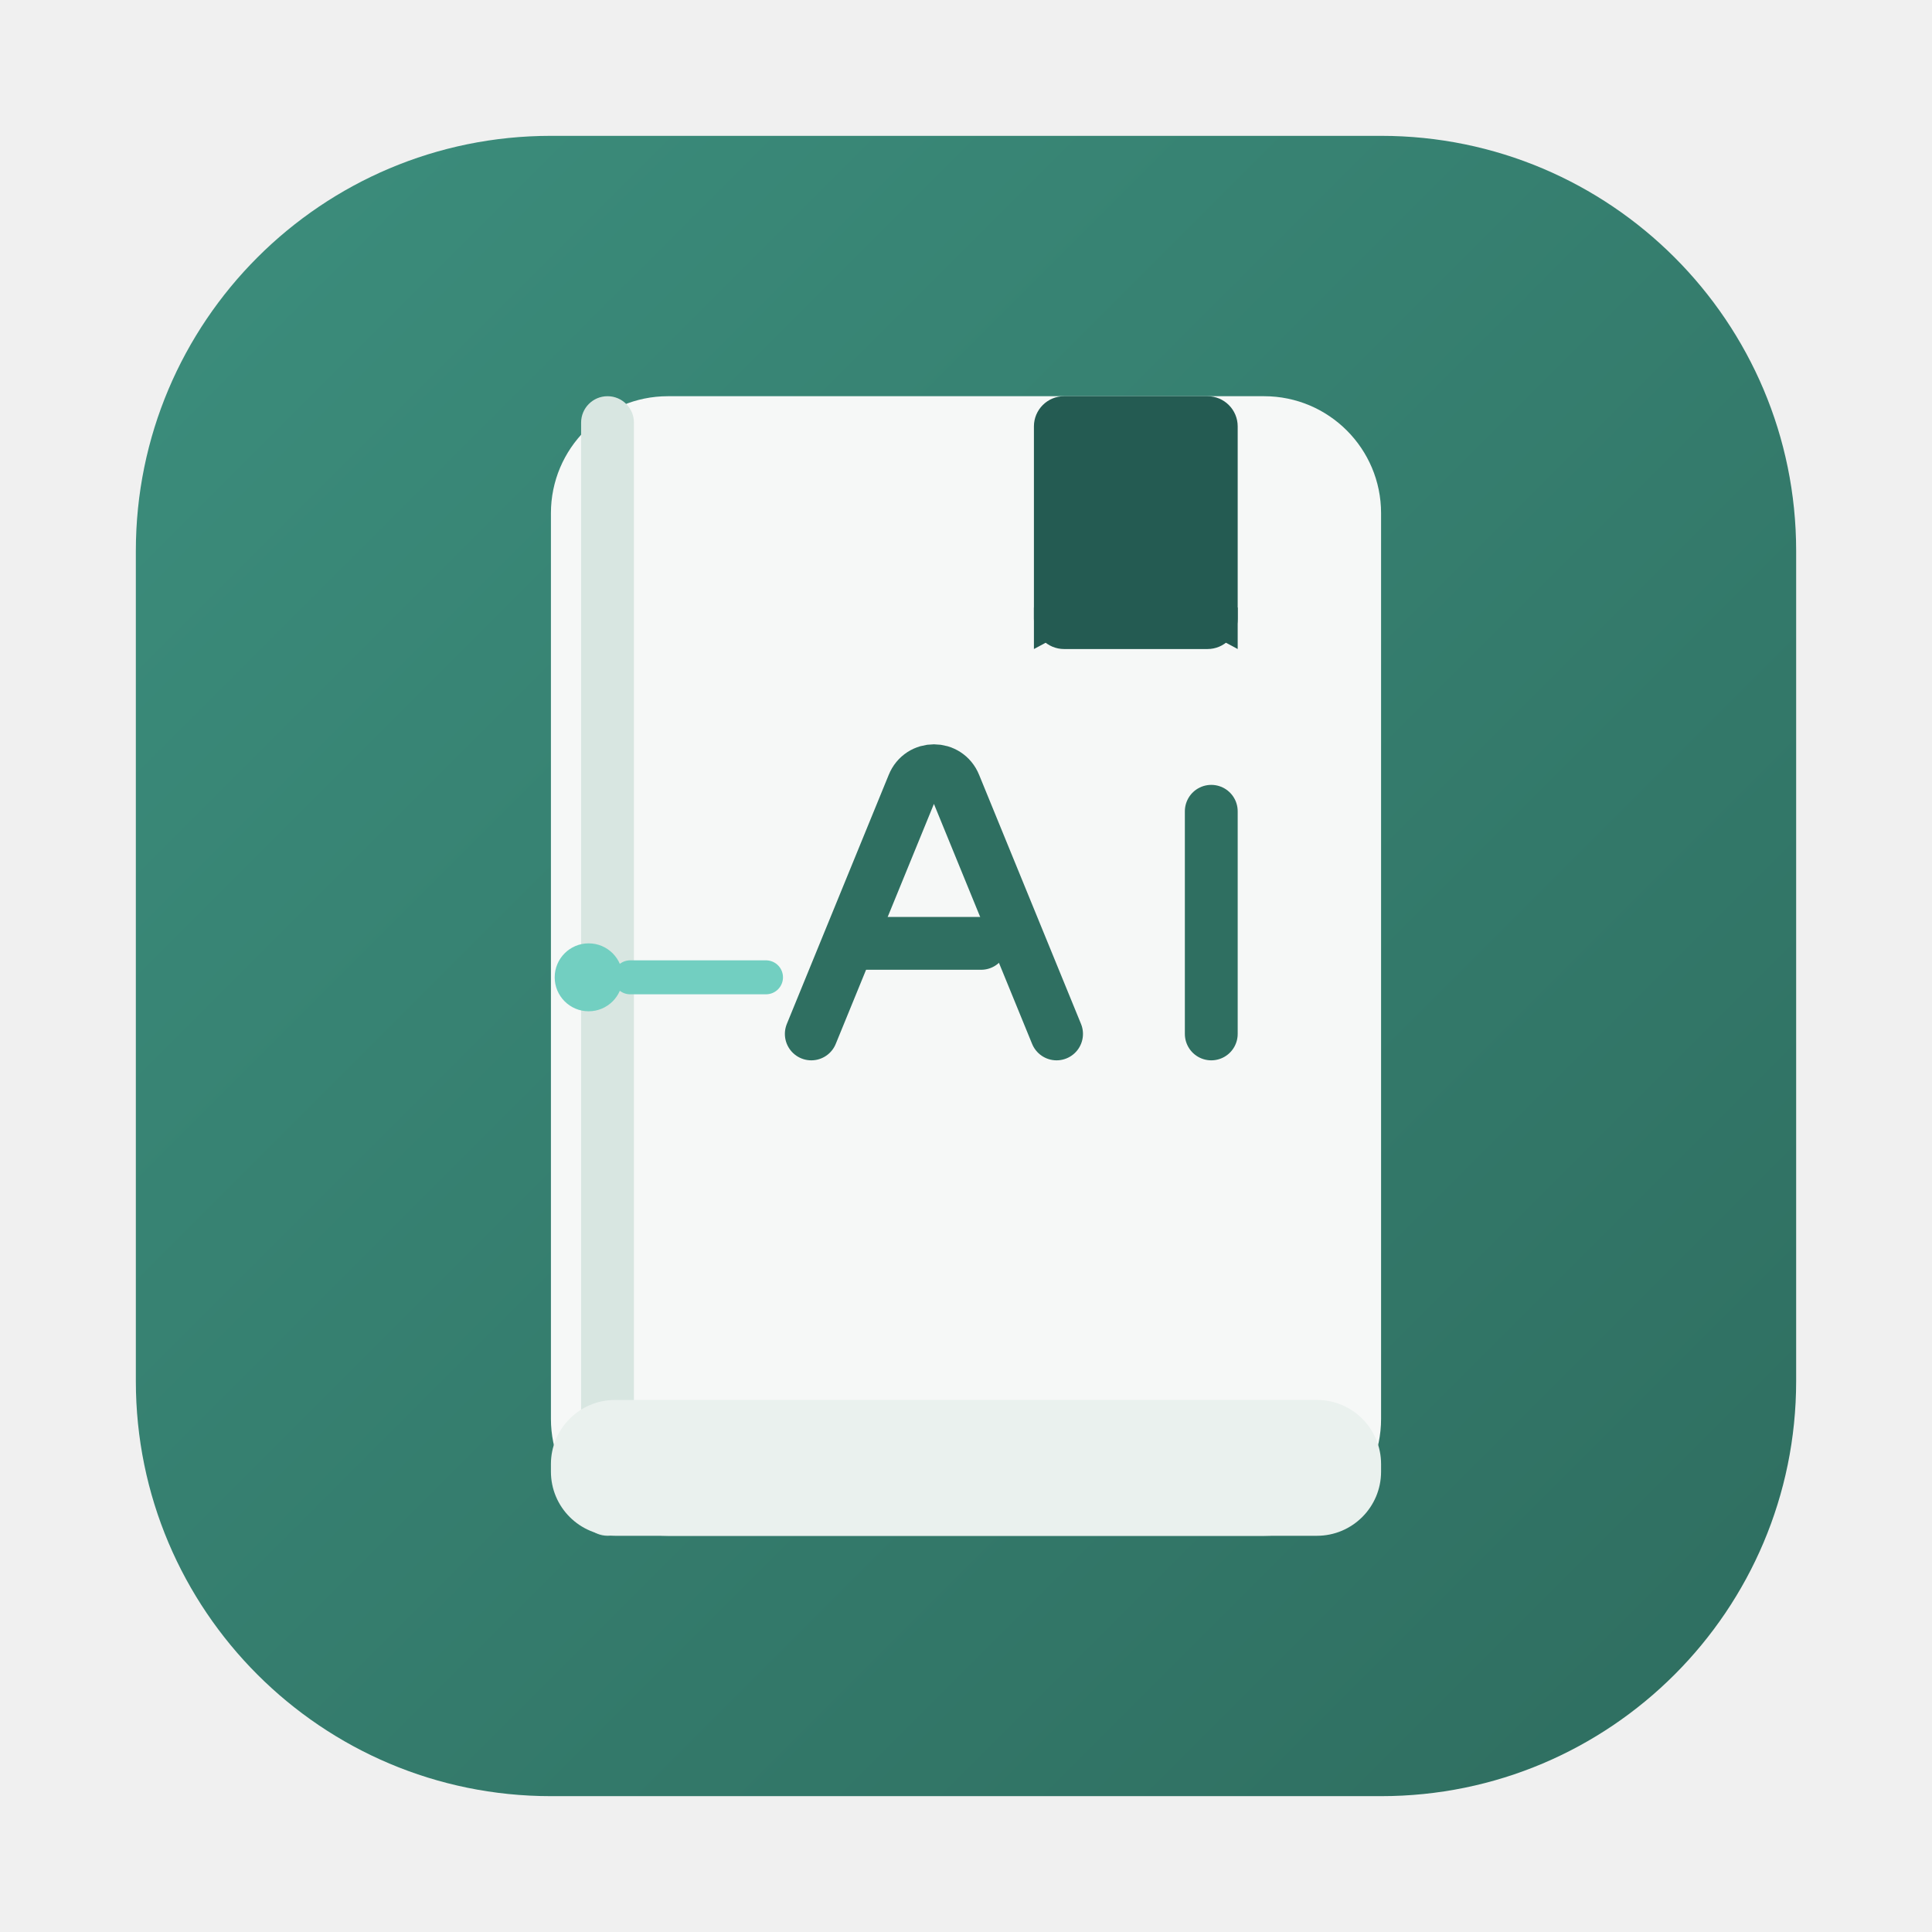
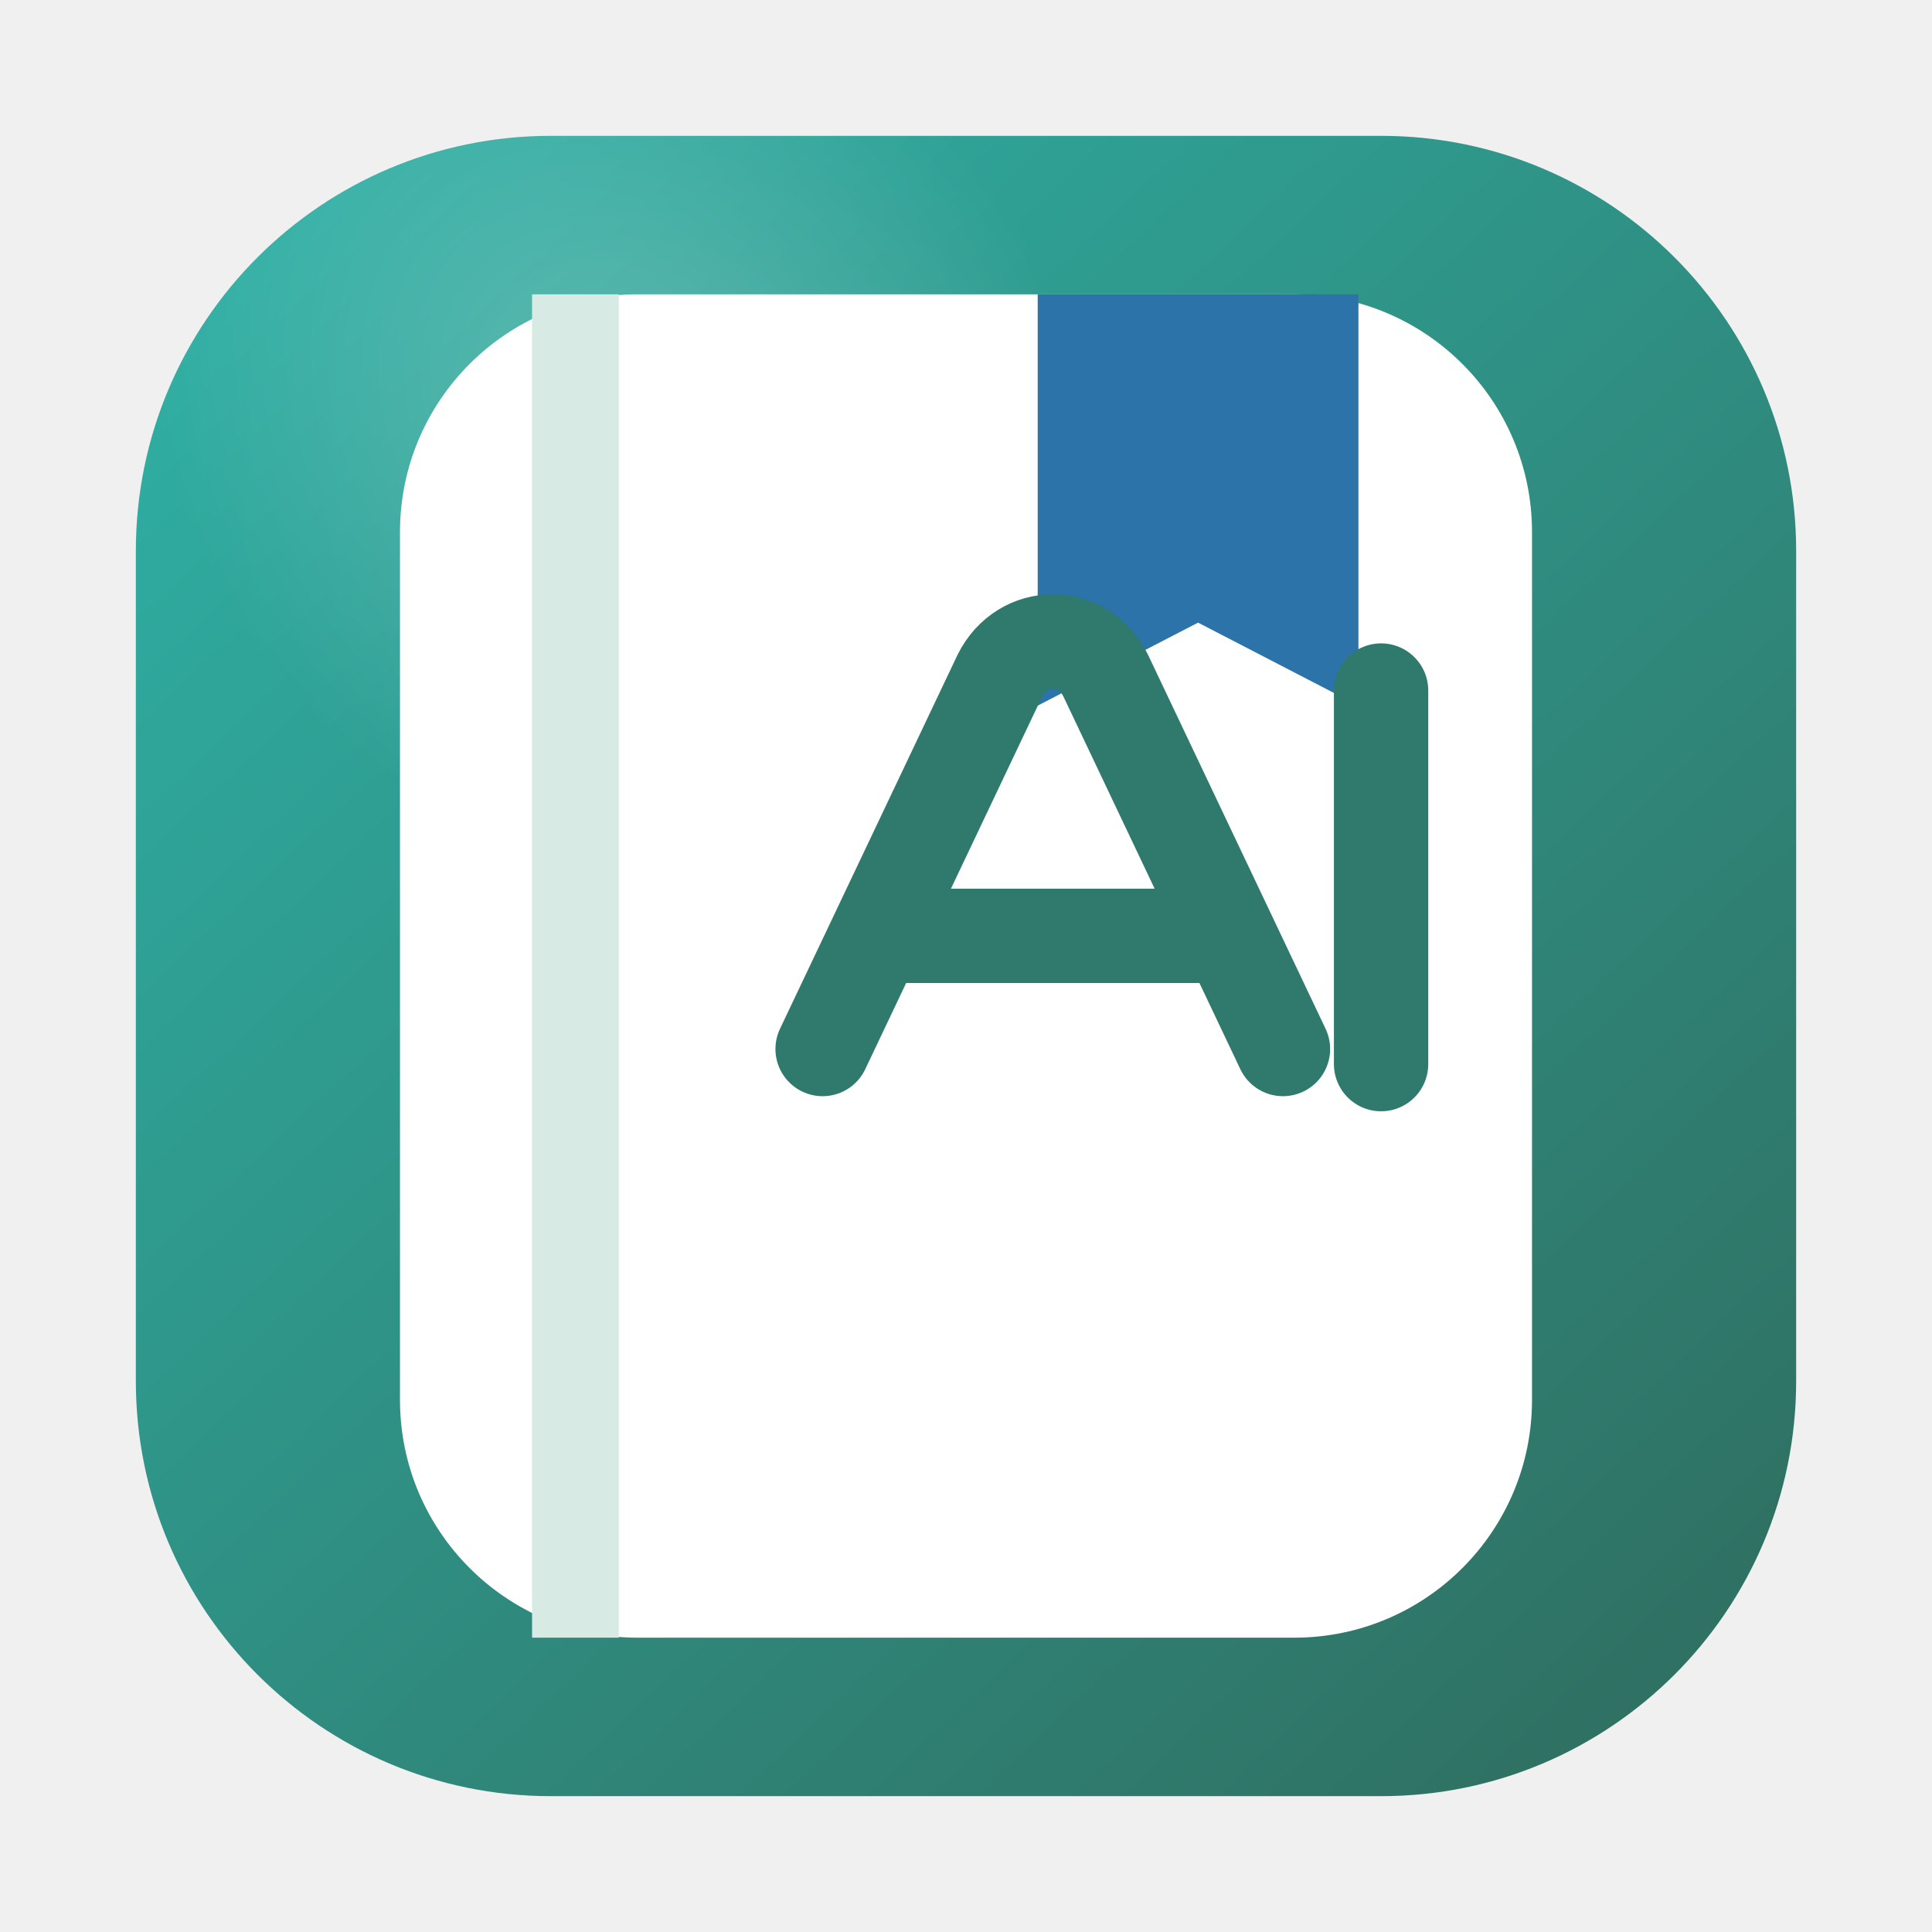
<svg xmlns="http://www.w3.org/2000/svg" width="1024" height="1024" viewBox="0 0 1024 1024" fill="none">
  <defs>
-     <linearGradient id="bg" x1="120" y1="120" x2="900" y2="900" gradientUnits="userSpaceOnUse">
-       <stop stop-color="#3B8C7B" />
+     <linearGradient id="bg" x1="122" y1="86" x2="902" y2="914" gradientUnits="userSpaceOnUse">
+       <stop stop-color="#2FB0A5" />
      <stop offset="1" stop-color="#2F6F61" />
    </linearGradient>
+     <radialGradient id="glow" cx="0" cy="0" r="1" gradientUnits="userSpaceOnUse" gradientTransform="translate(330 220) rotate(48) scale(280 230)">
+       <stop stop-color="#FFFFFF" stop-opacity="0.22" />
+       <stop offset="1" stop-color="#FFFFFF" stop-opacity="0" />
+     </radialGradient>
  </defs>
  <rect x="72" y="72" width="880" height="880" rx="220" fill="url(#bg)" />
-   <rect x="292" y="210" width="440" height="604" rx="62" fill="#F6F8F7" />
-   <rect x="308" y="210" width="28" height="604" rx="14" fill="#D8E6E1" />
-   <rect x="292" y="742" width="440" height="72" rx="34" fill="#EAF1EE" />
-   <rect x="548" y="210" width="108" height="134" rx="16" fill="#245B52" />
-   <path d="M548 322h108v22l-54-29-54 29v-22Z" fill="#245B52" />
-   <path d="M430 548l54-132c4-10 18-10 22 0l54 132" stroke="#2F6F61" stroke-width="28" stroke-linecap="round" stroke-linejoin="round" />
-   <path d="M450 500h70" stroke="#2F6F61" stroke-width="28" stroke-linecap="round" />
-   <path d="M642 430v118" stroke="#2F6F61" stroke-width="28" stroke-linecap="round" />
-   <circle cx="312" cy="518" r="18" fill="#72CFC1" />
-   <path d="M334 518h72" stroke="#72CFC1" stroke-width="18" stroke-linecap="round" />
+   <rect x="72" y="72" width="880" height="880" rx="220" fill="url(#glow)" />
+   <rect x="212" y="156" width="600" height="712" rx="126" fill="#FFFFFF" />
+   <path d="M305 156V868" stroke="#D8EAE4" stroke-width="46" />
+   <path d="M550 156H720V374L635 330L550 374V156Z" fill="#2B73A8" />
+   <path d="M436 556L530 358C542 334 574 334 586 358L680 556" stroke="#2F7A6D" stroke-width="50" stroke-linecap="round" stroke-linejoin="round" />
+   <path d="M470 496H646" stroke="#2F7A6D" stroke-width="50" stroke-linecap="round" />
+   <path d="M732 366V564" stroke="#2F7A6D" stroke-width="50" stroke-linecap="round" />
</svg>
